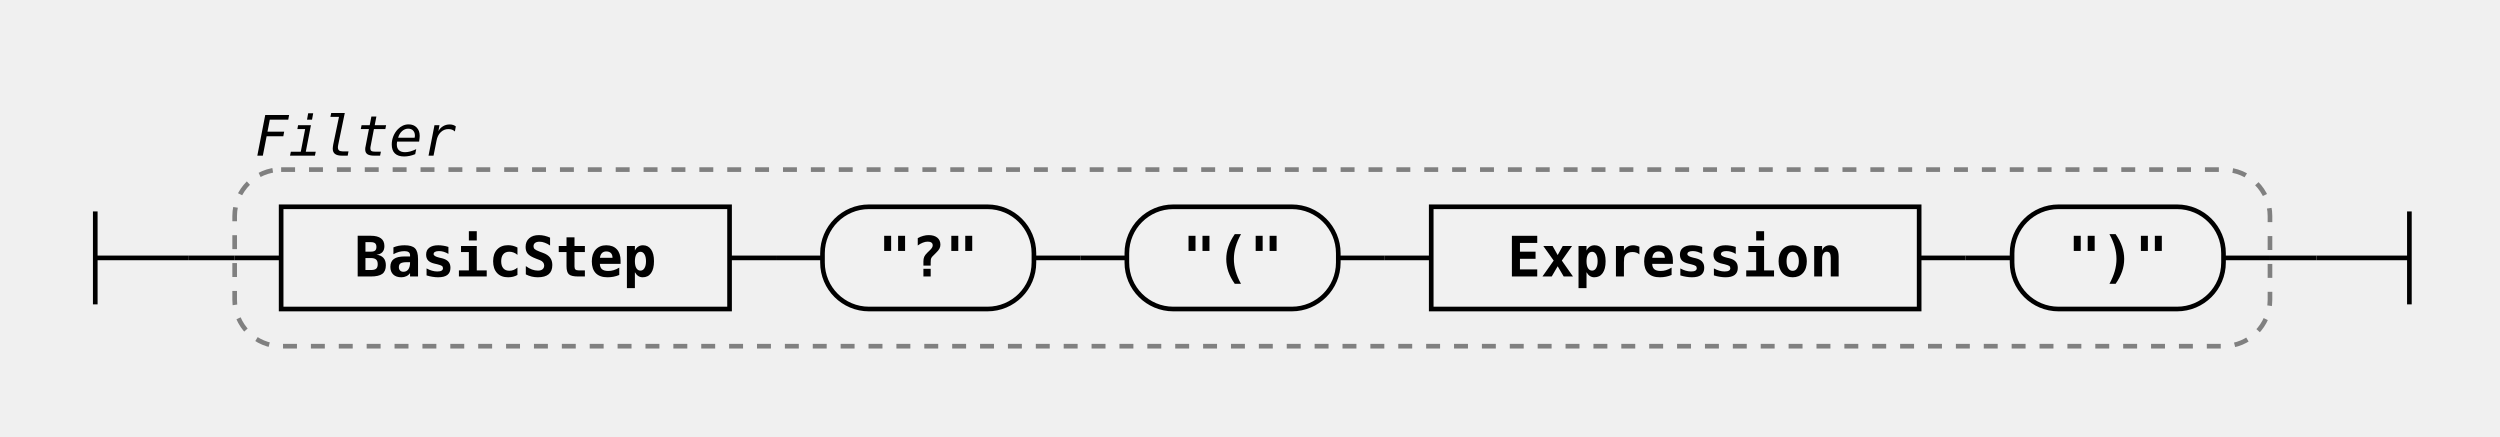
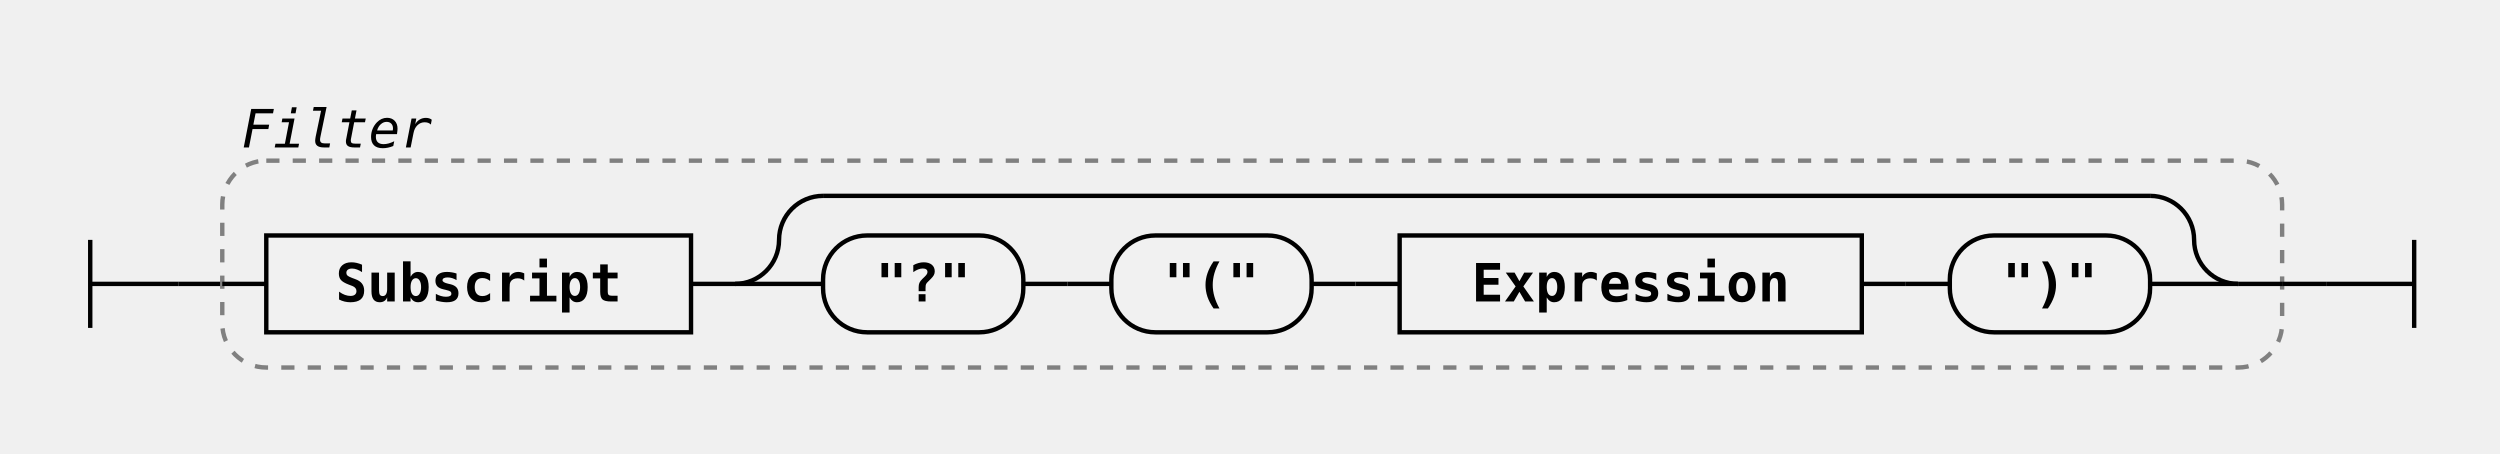
- <svg xmlns="http://www.w3.org/2000/svg" class="railroad-diagram" width="538" height="94" viewBox="0 0 538 94">
+ <svg xmlns="http://www.w3.org/2000/svg" class="railroad-diagram" width="568" height="103" viewBox="0 0 568 103">
  <g transform="translate(.5 .5)">
    <g class="Start">
-       <path d="M20 45v20m0 -10h20" />
+       <path d="M20 54v20m0 -10h20" />
    </g>
-     <path d="M40 55h10" />
+     <path d="M40 64h10" />
    <g class="Group rule">
-       <path d="M50 55h0" />
-       <path d="M488 55h0" />
-       <rect x="50" y="36" width="438" height="38" rx="10" ry="10" class="group-box" />
+       <path d="M50 64h0" />
+       <path d="M518 64h0" />
+       <rect x="50" y="36" width="468" height="47" rx="10" ry="10" class="group-box" />
      <g class="Sequence">
-         <path d="M50 55h10" />
-         <path d="M478 55h10" />
-         <path d="M156.5 55h10" />
+         <path d="M50 64h10" />
+         <path d="M508 64h10" />
+         <path d="M156.5 64h10" />
        <g class="non-terminal rule-ref">
-           <path d="M60 55h0" />
-           <path d="M156.5 55h0" />
-           <rect x="60" y="44" width="96.5" height="22" />
-           <text x="108.25" y="59">BasicStep</text>
+           <path d="M60 64h0" />
+           <path d="M156.5 64h0" />
+           <rect x="60" y="53" width="96.5" height="22" />
+           <text x="108.25" y="68">Subscript</text>
        </g>
-         <path d="M166.5 55h10" />
-         <path d="M222 55h10" />
-         <g class="terminal literal">
-           <path d="M176.5 55h0" />
-           <path d="M222 55h0" />
-           <rect x="176.5" y="44" width="45.5" height="22" rx="10" ry="10" />
-           <text x="199.25" y="59">"?"</text>
-         </g>
-         <path d="M232 55h10" />
-         <path d="M287.5 55h10" />
-         <g class="terminal literal">
-           <path d="M242 55h0" />
-           <path d="M287.5 55h0" />
-           <rect x="242" y="44" width="45.5" height="22" rx="10" ry="10" />
-           <text x="264.75" y="59">"("</text>
-         </g>
-         <path d="M297.5 55h10" />
-         <path d="M412.5 55h10" />
-         <g class="non-terminal rule-ref">
-           <path d="M307.5 55h0" />
-           <path d="M412.5 55h0" />
-           <rect x="307.5" y="44" width="105" height="22" />
-           <text x="360" y="59">Expression</text>
-         </g>
-         <path d="M422.5 55h10" />
-         <g class="terminal literal">
-           <path d="M432.5 55h0" />
-           <path d="M478 55h0" />
-           <rect x="432.5" y="44" width="45.5" height="22" rx="10" ry="10" />
-           <text x="455.25" y="59">")"</text>
+         <g class="Choice">
+           <path d="M166.5 64h0" />
+           <path d="M508 64h0" />
+           <path d="M166.5 64a10 10 0 0 0 10 -10v0a10 10 0 0 1 10 -10" />
+           <g class="Skip">
+             <path d="M186.5 44h301.5" />
+           </g>
+           <path d="M488 44a10 10 0 0 1 10 10v0a10 10 0 0 0 10 10" />
+           <path d="M166.5 64h20" />
+           <g class="Sequence">
+             <path d="M186.5 64h0" />
+             <path d="M488 64h0" />
+             <path d="M232 64h10" />
+             <g class="terminal literal">
+               <path d="M186.5 64h0" />
+               <path d="M232 64h0" />
+               <rect x="186.5" y="53" width="45.5" height="22" rx="10" ry="10" />
+               <text x="209.25" y="68">"?"</text>
+             </g>
+             <path d="M242 64h10" />
+             <path d="M297.5 64h10" />
+             <g class="terminal literal">
+               <path d="M252 64h0" />
+               <path d="M297.5 64h0" />
+               <rect x="252" y="53" width="45.5" height="22" rx="10" ry="10" />
+               <text x="274.75" y="68">"("</text>
+             </g>
+             <path d="M307.5 64h10" />
+             <path d="M422.5 64h10" />
+             <g class="non-terminal rule-ref">
+               <path d="M317.5 64h0" />
+               <path d="M422.5 64h0" />
+               <rect x="317.5" y="53" width="105" height="22" />
+               <text x="370" y="68">Expression</text>
+             </g>
+             <path d="M432.5 64h10" />
+             <g class="terminal literal">
+               <path d="M442.5 64h0" />
+               <path d="M488 64h0" />
+               <rect x="442.5" y="53" width="45.5" height="22" rx="10" ry="10" />
+               <text x="465.25" y="68">")"</text>
+             </g>
+           </g>
+           <path d="M488 64h20" />
        </g>
      </g>
      <g class="comment">
        <path d="M50 28h0" />
        <path d="M102 28h0" />
        <text x="76" y="33" class="comment">Filter</text>
      </g>
    </g>
-     <path d="M488 55h10" />
-     <path class="End" d="M 498 55 h 20 m 0 -10 v 20" />
+     <path d="M518 64h10" />
+     <path class="End" d="M 528 64 h 20 m 0 -10 v 20" />
  </g>
  <style>.ruleId {
  color: black;
  font-weight: bold;
}

.mainRule {}

.subRule {}

.subRuleAnchor {
  /* font-weight: bolder; */
  /* fill: green; */
  /* font-size: 110%;
  font-style: normal */
}

.parent {
  font-family: Verdana, Arial, Helvetica, sans-serif;
  font-size: 14px;
}

/* , .railroad-diagram */
.svg {
  display: flex;
  align-items: center;
  justify-content: center;
}

.test {
  background-color: lightgoldenrodyellow;
}


/* --------------------------------- svg styles ---------------------------------------- */

/* tspan {
  fill: blue
} */

svg.railroad-diagram {
  /*background-color: hsl(30,20%,95%);*/
  background-color: white;
}

.railroad-diagram path {
  stroke-width: 1;
  stroke: black;
  fill: rgba(0, 0, 0, 0);
}

text {
  font: bold 12px monospace;
  text-anchor: middle;
  white-space: pre;
}

text.diagram-text {
  font-size: 12px;
}

text.diagram-arrow {
  font-size: 14px;
}

text.label {
  text-anchor: start;
}

text.comment {
  font: italic 12px monospace;
}

g.non-terminal text {
  /*font-style: italic;*/
}

rect {
  stroke-width: 1;
  stroke: black;
  fill: rgb(241, 241, 241);
}

rect.group-box {
  stroke: gray;
  stroke-dasharray: 3 3;
  fill: none;
}

path.diagram-text {
  stroke-width: 3;
  stroke: black;
  fill: white;
  cursor: help;
}

.decision path {
  fill: #ccc;
}

g.diagram-text:hover path.diagram-text {
  fill: #eee;
}

text.repeat-text {
  font: italic 12px monospace;
  text-anchor: end;
}

.repeat-box&gt;rect.group-box {
  stroke: gray;
  stroke-width: 2;
  stroke-dasharray: 1 5;
  fill: none;
}

.delimiter&gt;rect.group-box {
  stroke: gray;
  stroke-width: 2;
  stroke-dasharray: 1 5;
  fill: none;
}</style>
</svg>
